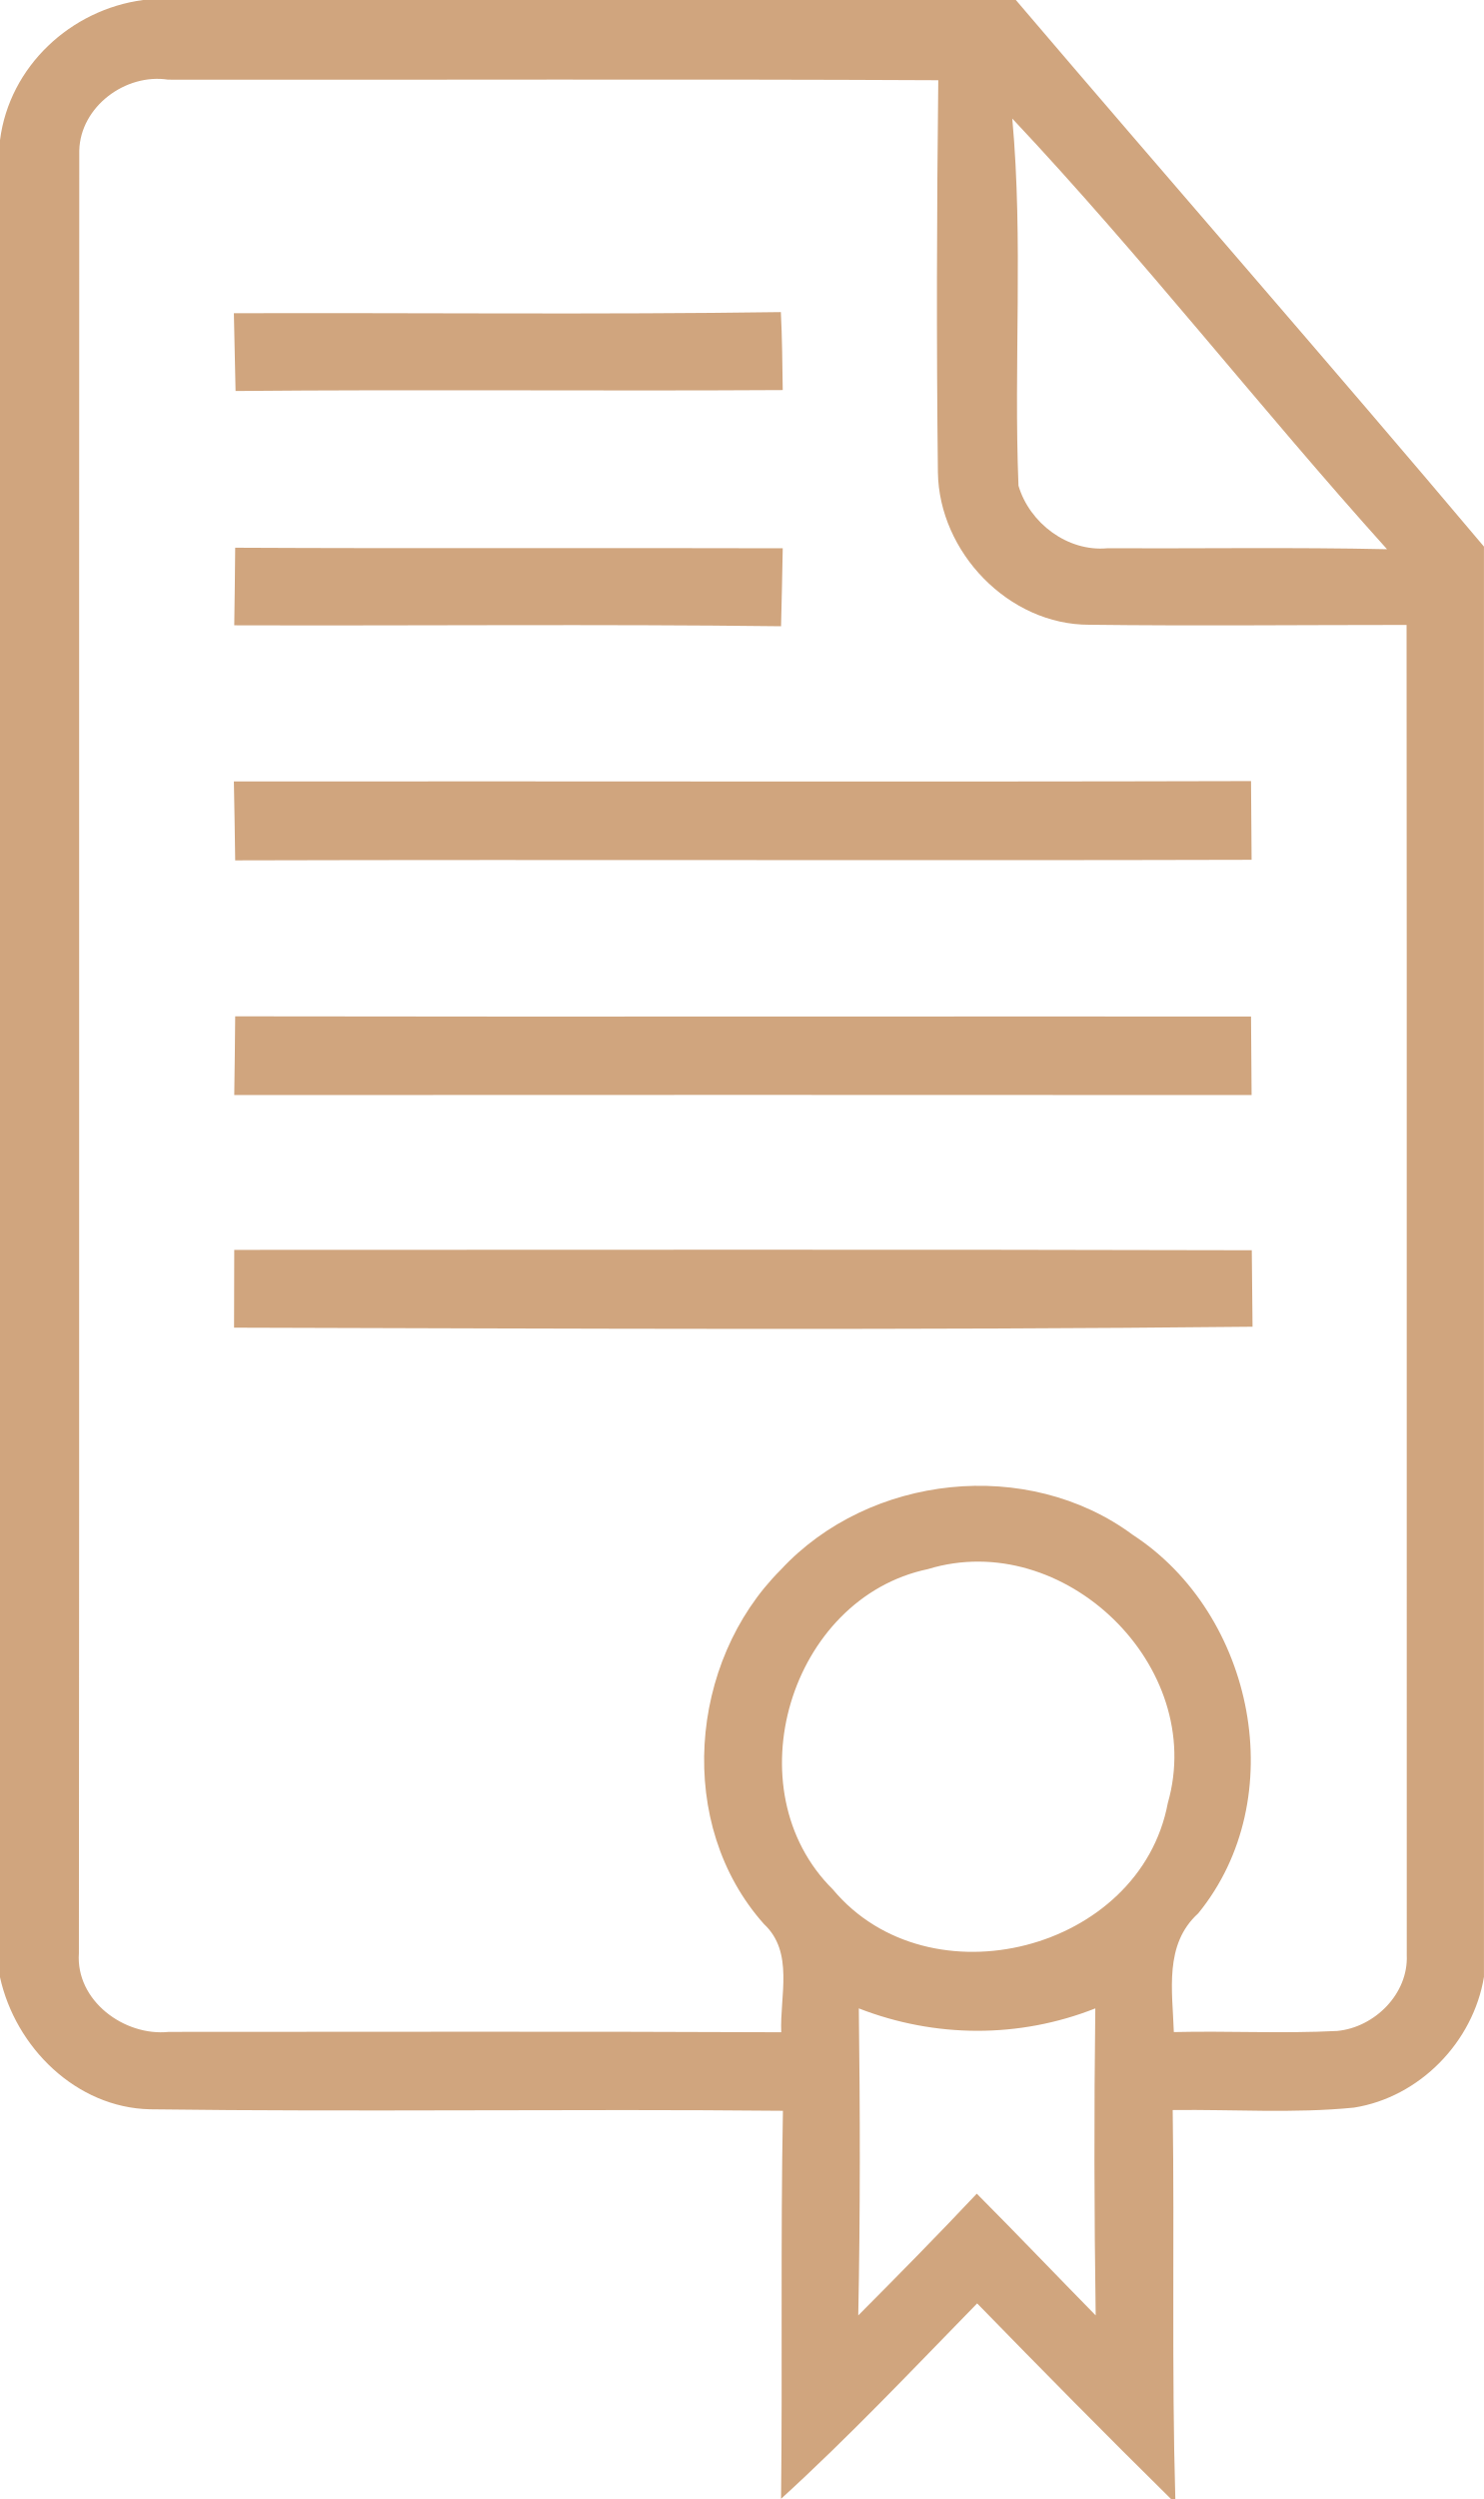
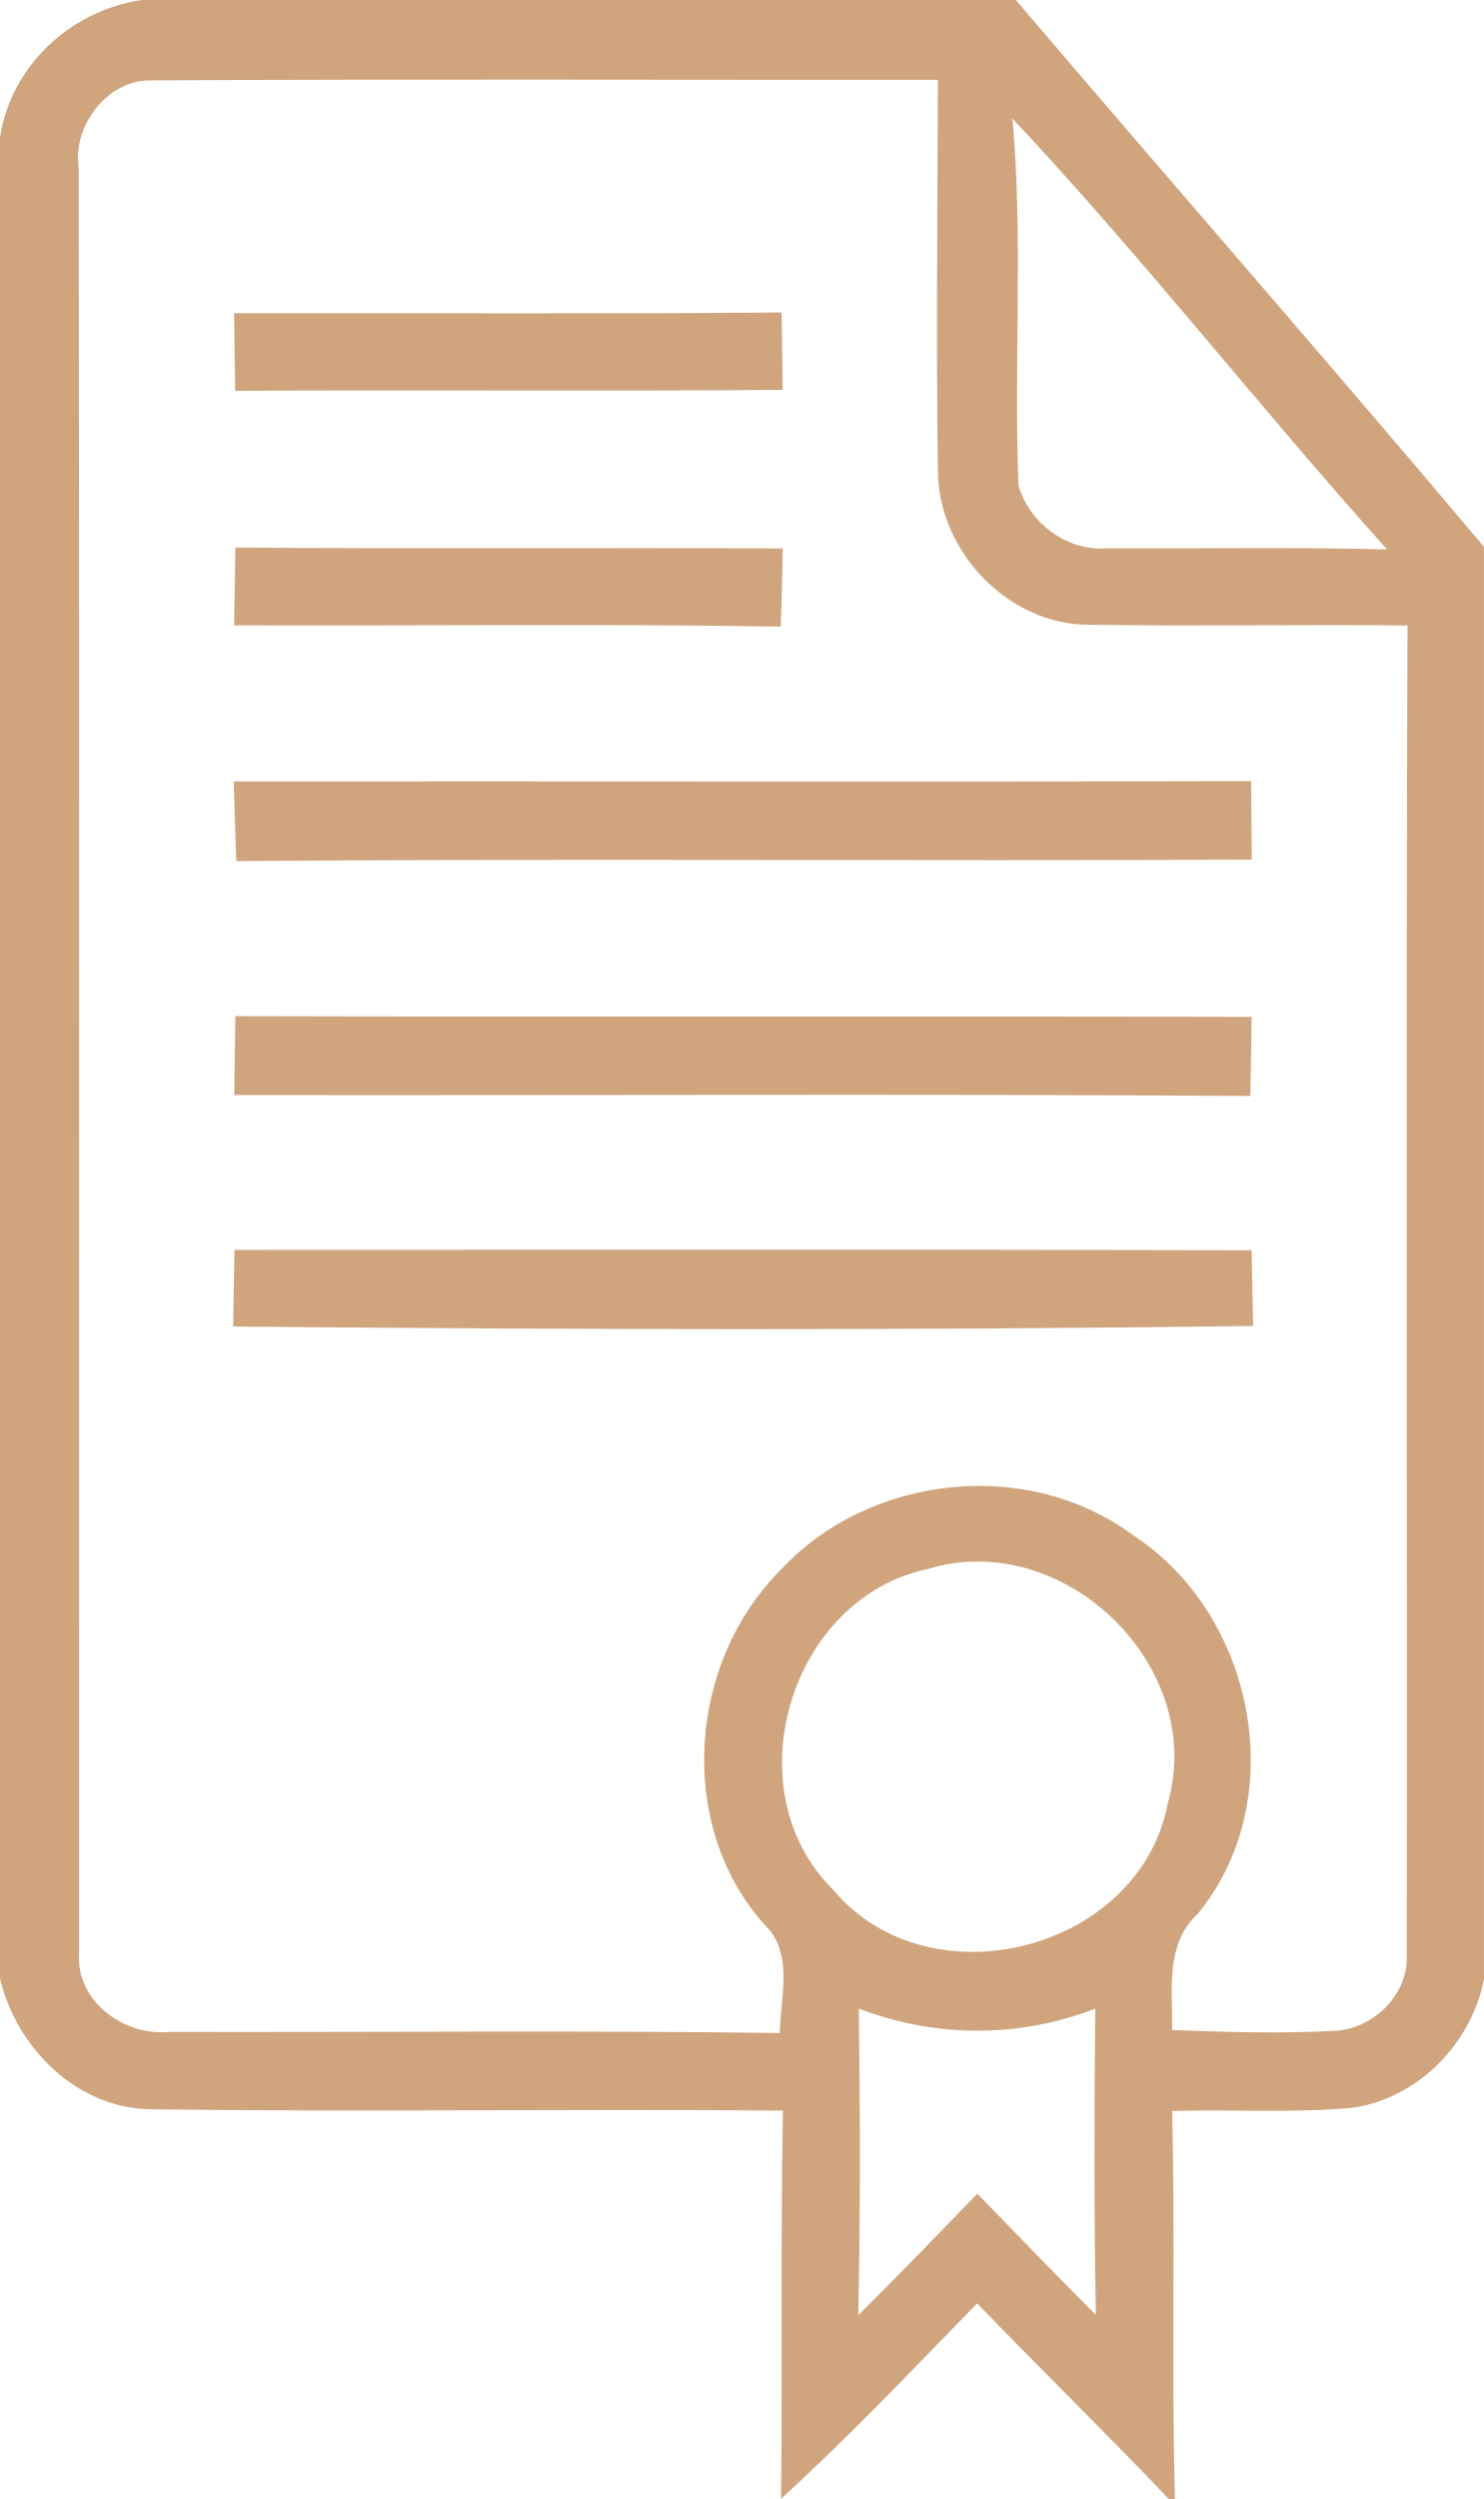
<svg xmlns="http://www.w3.org/2000/svg" width="79pt" height="133pt" viewBox="0 0 79 133" version="1.1">
  <g id="#d0a57eff">
-     <path fill="#d0a57e" opacity="1.00" d=" M 7.62 0.00 L 54.08 0.00 C 62.36 9.72 70.77 19.33 79.00 29.09 L 79.00 105.21 C 78.43 108.68 75.57 111.62 72.08 112.17 C 68.87 112.49 65.65 112.26 62.43 112.30 C 62.53 119.20 62.37 126.10 62.57 133.00 L 62.34 133.00 C 58.86 129.57 55.43 126.09 52.02 122.59 C 48.59 126.10 45.21 129.68 41.58 132.99 C 41.66 126.11 41.55 119.22 41.68 112.34 C 30.45 112.23 19.21 112.41 7.98 112.26 C 4.05 112.17 0.82 108.96 0.00 105.23 L 0.00 7.46 C 0.50 3.53 3.77 0.51 7.62 0.00 M 4.22 8.01 C 4.20 39.99 4.23 71.97 4.20 103.95 C 4.02 106.47 6.61 108.39 8.99 108.14 C 19.86 108.14 30.72 108.11 41.59 108.16 C 41.51 106.23 42.28 103.90 40.67 102.40 C 35.96 97.12 36.65 88.45 41.57 83.54 C 46.28 78.46 54.71 77.54 60.31 81.69 C 66.79 85.91 68.77 95.72 63.79 101.83 C 61.96 103.49 62.42 105.96 62.49 108.15 C 65.39 108.08 68.29 108.24 71.19 108.09 C 73.18 107.90 74.98 106.11 74.89 104.06 C 74.88 80.46 74.90 56.86 74.88 33.26 C 69.25 33.26 63.62 33.32 57.99 33.25 C 53.69 33.26 49.99 29.38 49.93 25.14 C 49.85 18.18 49.87 11.23 49.95 4.27 C 36.28 4.20 22.61 4.26 8.95 4.24 C 6.68 3.89 4.28 5.68 4.22 8.01 M 53.89 6.31 C 54.48 12.81 53.96 19.34 54.22 25.85 C 54.81 27.84 56.83 29.37 58.94 29.18 C 63.91 29.20 68.87 29.12 73.84 29.23 C 67.06 21.70 60.82 13.68 53.89 6.31 M 49.40 83.51 C 42.04 85.05 38.98 95.26 44.34 100.56 C 49.47 106.70 60.69 103.84 62.17 95.96 C 64.26 88.67 56.62 81.30 49.40 83.51 M 45.72 106.89 C 45.79 112.34 45.80 117.79 45.69 123.23 C 47.82 121.09 49.93 118.95 52.00 116.75 C 54.13 118.89 56.21 121.07 58.33 123.23 C 58.25 117.78 58.24 112.34 58.31 106.89 C 54.26 108.49 49.78 108.47 45.72 106.89 Z" />
-     <path fill="#d0a57e" opacity="1.00" d=" M 12.45 16.67 C 22.16 16.64 31.87 16.75 41.57 16.61 C 41.64 17.99 41.65 19.38 41.67 20.76 C 31.96 20.82 22.25 20.72 12.54 20.81 C 12.51 19.43 12.48 18.05 12.45 16.67 Z" />
-     <path fill="#d0a57e" opacity="1.00" d=" M 12.52 29.15 C 22.23 29.20 31.95 29.15 41.67 29.18 C 41.64 30.57 41.62 31.95 41.58 33.33 C 31.88 33.21 22.17 33.31 12.47 33.28 C 12.49 31.90 12.51 30.53 12.52 29.15 Z" />
-     <path fill="#d0a57e" opacity="1.00" d=" M 12.45 41.59 C 30.50 41.57 48.55 41.62 66.60 41.57 C 66.61 42.97 66.62 44.36 66.63 45.76 C 48.60 45.81 30.56 45.74 12.52 45.79 C 12.50 44.39 12.48 42.99 12.45 41.59 Z" />
-     <path fill="#d0a57e" opacity="1.00" d=" M 12.52 54.09 C 30.55 54.12 48.58 54.09 66.60 54.10 C 66.61 55.50 66.62 56.89 66.63 58.28 C 48.58 58.27 30.52 58.27 12.47 58.28 C 12.49 56.88 12.51 55.48 12.52 54.09 Z" />
-     <path fill="#d0a57e" opacity="1.00" d=" M 12.47 66.52 C 30.53 66.52 48.58 66.49 66.64 66.54 C 66.65 67.56 66.67 69.60 66.68 70.61 C 48.61 70.80 30.53 70.71 12.46 70.66 C 12.46 69.63 12.47 67.56 12.47 66.52 Z" />
+     <path fill="#d0a57e" opacity="1.00" d=" M 7.53 0.00 L 54.08 0.00 C 62.36 9.72 70.77 19.33 79.00 29.10 L 79.00 105.34 C 78.33 108.75 75.53 111.64 72.06 112.17 C 68.85 112.48 65.62 112.25 62.40 112.35 C 62.57 119.23 62.36 126.12 62.55 133.00 L 62.22 133.00 C 58.88 129.48 55.39 126.09 52.02 122.59 C 48.59 126.10 45.21 129.68 41.58 132.99 C 41.66 126.10 41.55 119.22 41.68 112.33 C 30.45 112.23 19.22 112.41 7.99 112.26 C 4.07 112.19 0.88 108.99 0.00 105.30 L 0.00 7.31 C 0.59 3.49 3.75 0.57 7.53 0.00 M 4.19 8.95 C 4.23 40.64 4.21 72.34 4.21 104.03 C 4.06 106.51 6.63 108.38 8.97 108.14 C 19.82 108.17 30.67 108.05 41.51 108.20 C 41.55 106.27 42.28 103.93 40.68 102.41 C 35.97 97.13 36.64 88.47 41.55 83.56 C 46.27 78.46 54.72 77.54 60.33 81.71 C 66.80 85.93 68.76 95.74 63.78 101.84 C 62.01 103.46 62.43 105.89 62.40 108.04 C 65.31 108.15 68.23 108.24 71.14 108.08 C 73.16 107.93 74.99 106.12 74.89 104.05 C 74.92 80.46 74.84 56.87 74.93 33.29 C 69.29 33.23 63.65 33.34 58.01 33.25 C 53.69 33.28 49.97 29.36 49.93 25.09 C 49.83 18.15 49.91 11.20 49.93 4.25 C 35.98 4.26 22.03 4.20 8.09 4.28 C 5.72 4.21 3.85 6.69 4.19 8.95 M 53.90 6.31 C 54.48 12.80 53.96 19.32 54.22 25.82 C 54.78 27.85 56.84 29.37 58.97 29.18 C 63.92 29.21 68.88 29.11 73.84 29.24 C 67.07 21.70 60.82 13.69 53.90 6.31 M 49.41 83.50 C 42.04 85.04 38.98 95.27 44.35 100.57 C 49.48 106.70 60.69 103.83 62.17 95.96 C 64.25 88.68 56.63 81.31 49.41 83.50 M 45.72 106.90 C 45.79 112.34 45.81 117.78 45.69 123.22 C 47.84 121.09 49.93 118.92 52.03 116.75 C 54.12 118.91 56.21 121.07 58.34 123.20 C 58.24 117.76 58.25 112.33 58.31 106.90 C 54.26 108.48 49.78 108.46 45.72 106.90 Z" />
+     <path fill="#d0a57e" opacity="1.00" d=" M 12.46 16.67 C 22.18 16.65 31.89 16.72 41.61 16.63 C 41.63 18.01 41.65 19.38 41.67 20.75 C 31.96 20.83 22.24 20.74 12.52 20.80 C 12.50 19.42 12.48 18.05 12.46 16.67 Z" />
+     <path fill="#d0a57e" opacity="1.00" d=" M 12.53 29.14 C 22.25 29.22 31.96 29.14 41.67 29.19 C 41.65 30.57 41.62 31.96 41.56 33.35 C 31.86 33.19 22.16 33.32 12.46 33.28 C 12.49 31.90 12.51 30.52 12.53 29.14 Z" />
+     <path fill="#d0a57e" opacity="1.00" d=" M 12.44 41.59 C 30.49 41.57 48.55 41.62 66.60 41.57 C 66.61 42.96 66.63 44.36 66.64 45.75 C 48.62 45.84 30.60 45.68 12.58 45.83 C 12.53 44.42 12.48 43.01 12.44 41.59 Z" />
+     <path fill="#d0a57e" opacity="1.00" d=" M 12.53 54.08 C 30.56 54.13 48.60 54.07 66.63 54.12 C 66.61 55.52 66.59 56.92 66.56 58.33 C 48.53 58.21 30.50 58.31 12.47 58.28 C 12.49 56.88 12.51 55.48 12.53 54.08 Z" />
+     <path fill="#d0a57e" opacity="1.00" d=" M 12.48 66.52 C 30.53 66.52 48.58 66.49 66.63 66.54 C 66.65 67.55 66.69 69.57 66.71 70.57 C 48.62 70.81 30.51 70.77 12.41 70.60 C 12.43 69.58 12.47 67.54 12.48 66.52 Z" />
  </g>
</svg>
